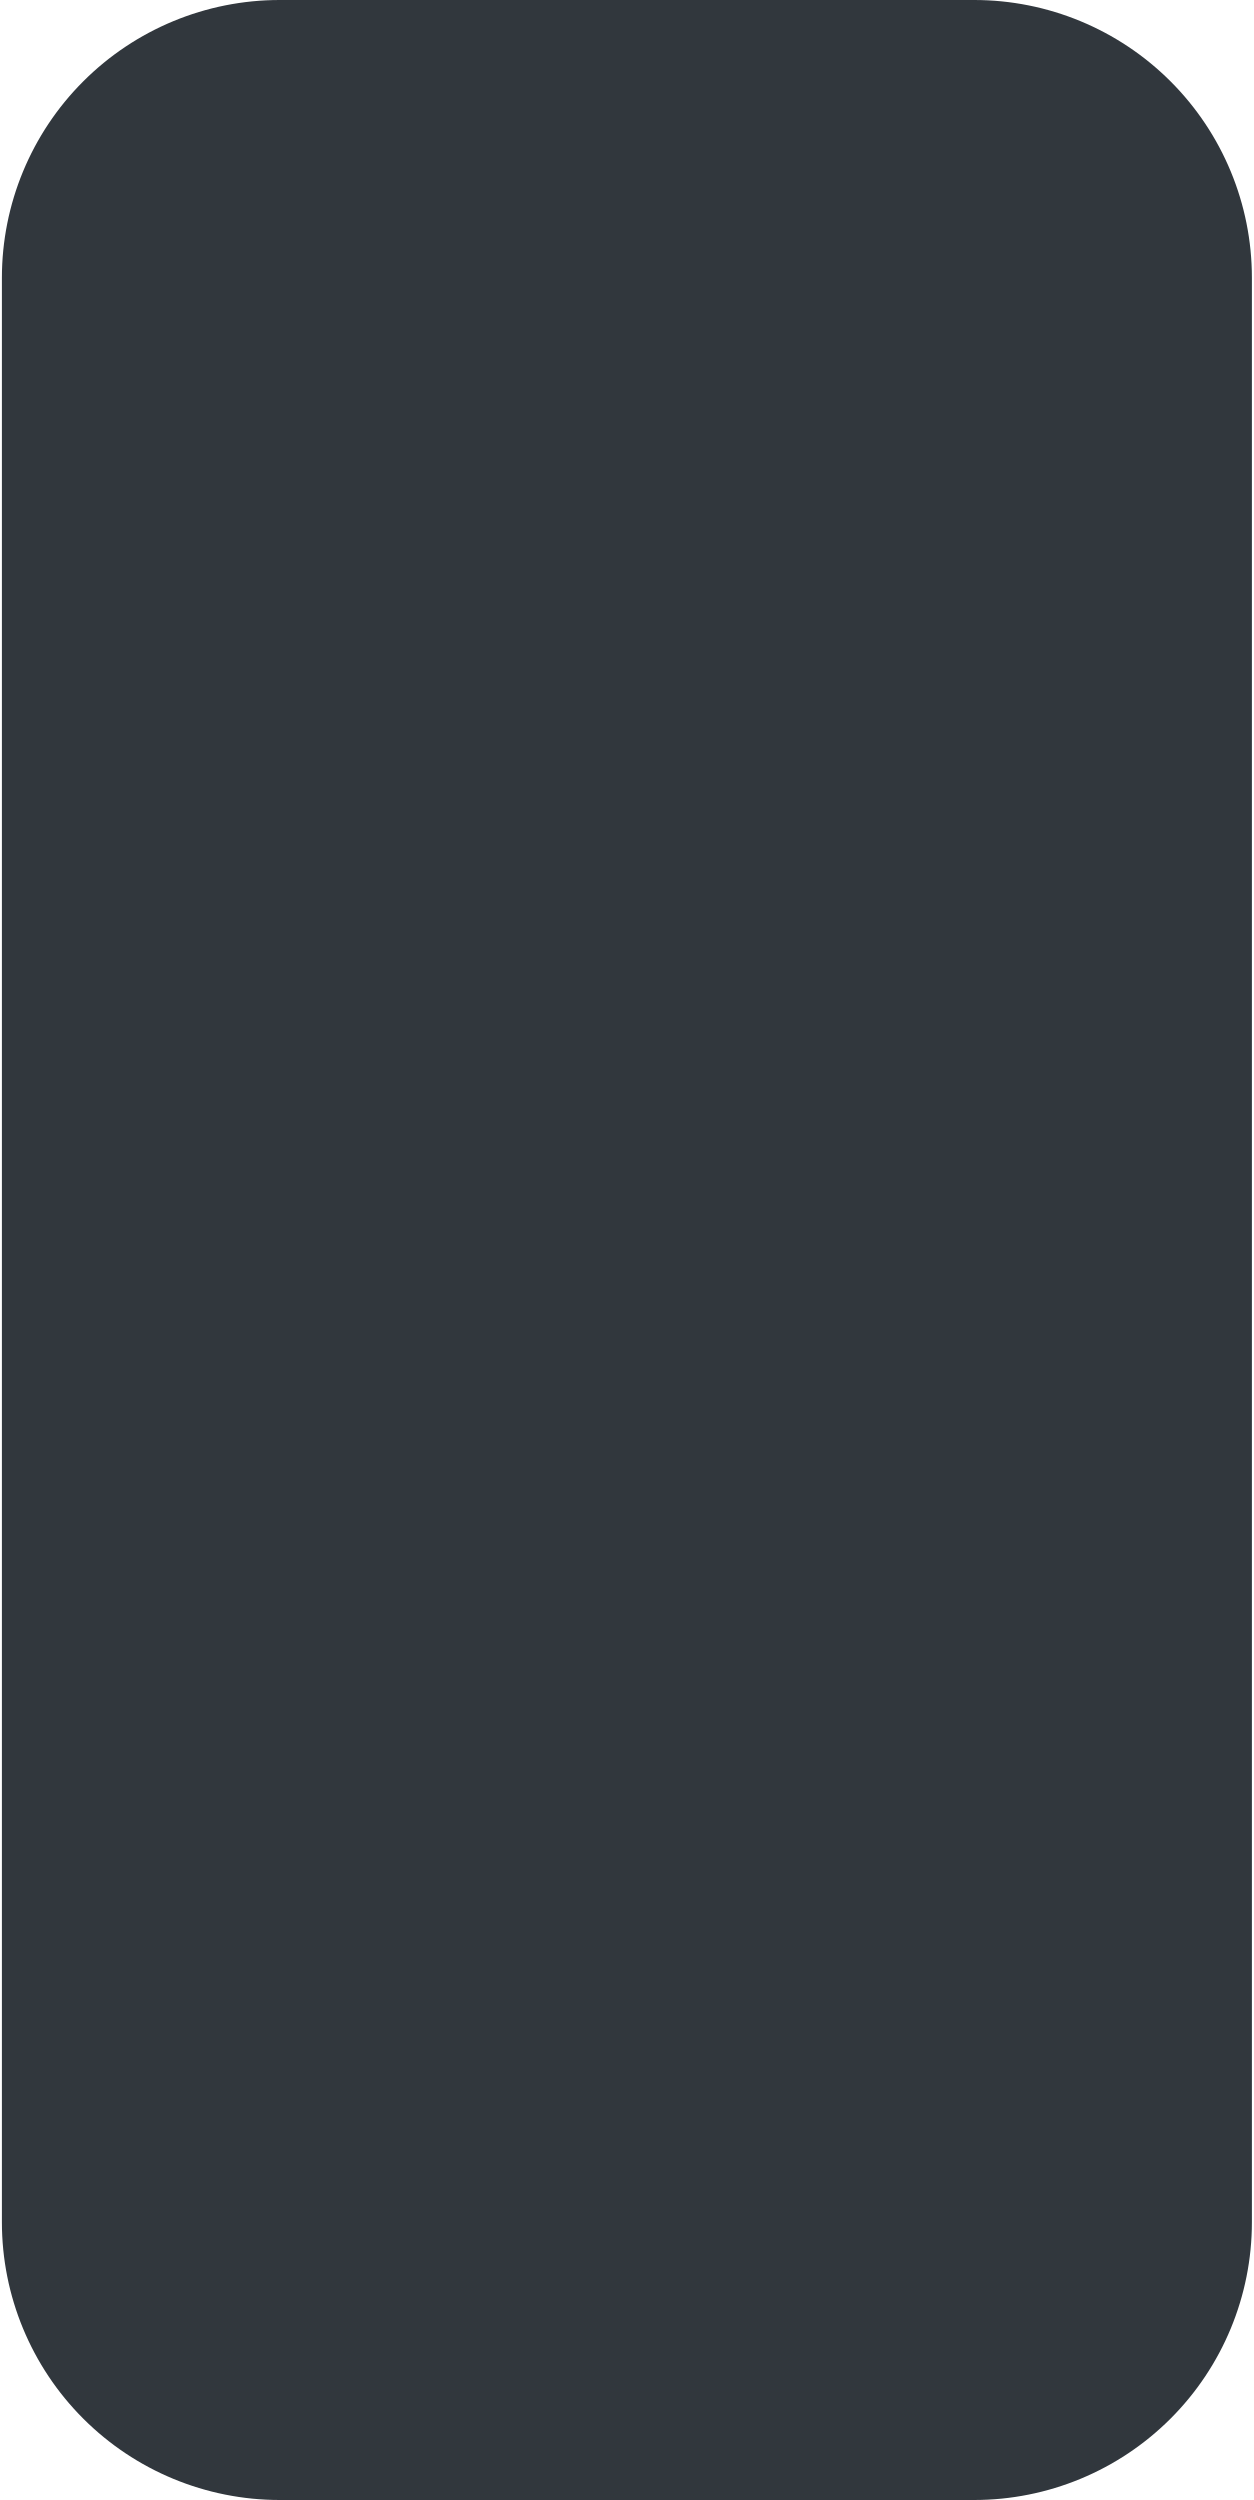
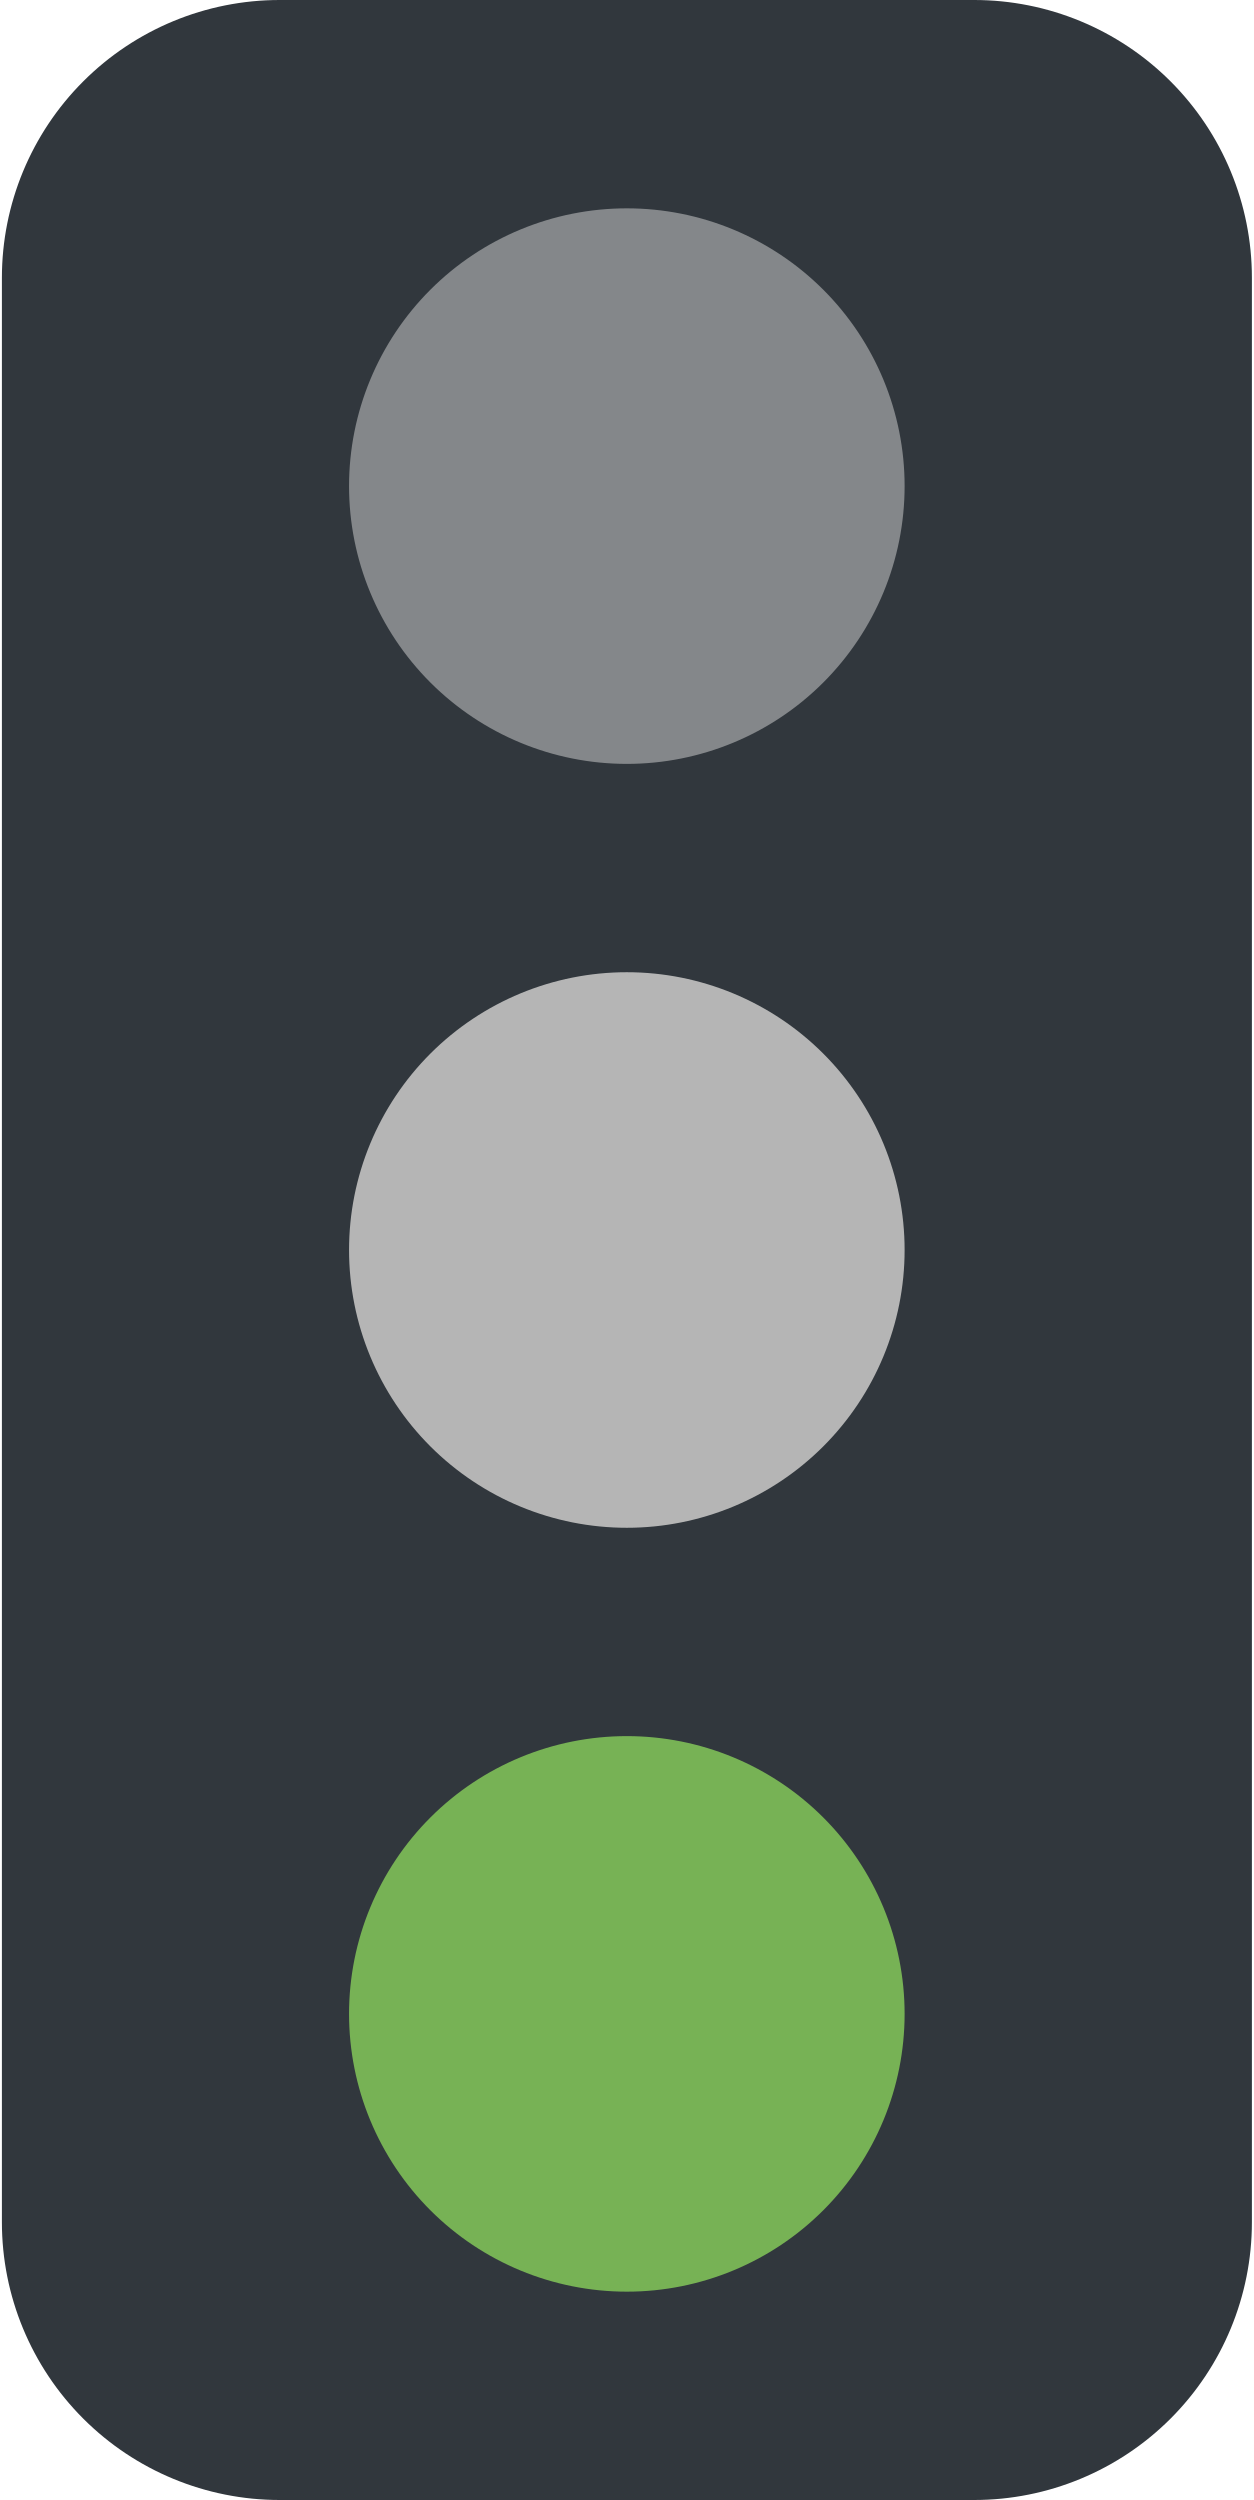
<svg xmlns="http://www.w3.org/2000/svg" width="165" height="329" viewBox="0 0 165 329" fill="none">
  <path d="M164.75 292.444C164.75 302.14 160.899 311.438 154.043 318.293C147.188 325.149 137.89 329 128.194 329H36.806C27.11 329 17.812 325.149 10.957 318.293C4.101 311.438 0.25 302.14 0.25 292.444V36.556C0.25 26.86 4.101 17.562 10.957 10.707C17.812 3.851 27.11 0 36.806 0L128.194 0C137.89 0 147.188 3.851 154.043 10.707C160.899 17.562 164.75 26.86 164.75 36.556V292.444Z" fill="#31373D" />
+   <path d="M82.491 228.472C92.186 228.472 101.484 232.324 108.34 239.179C115.195 246.035 119.047 255.333 119.047 265.028C119.047 274.723 115.195 284.021 108.34 290.876C101.484 297.732 92.186 301.583 82.491 301.583C72.796 301.583 63.498 297.732 56.642 290.876C49.787 284.021 45.935 274.723 45.935 265.028C45.935 255.333 49.787 246.035 56.642 239.179C63.498 232.324 72.796 228.472 82.491 228.472Z" fill="#77B255" />
+   <path d="M82.491 127.944C92.186 127.944 101.484 131.796 108.34 138.651C115.195 145.507 119.047 154.805 119.047 164.5C119.047 174.195 115.195 183.493 108.34 190.349C101.484 197.204 92.186 201.056 82.491 201.056C72.796 201.056 63.498 197.204 56.642 190.349C49.787 183.493 45.935 174.195 45.935 164.5C45.935 154.805 49.787 145.507 56.642 138.651C63.498 131.796 72.796 127.944 82.491 127.944Z" fill="#B5B5B5" />
+   <path d="M82.491 27.417C92.186 27.417 101.484 31.268 108.34 38.124C115.195 44.979 119.047 54.277 119.047 63.972C119.047 73.667 115.195 82.966 108.34 89.821C101.484 96.677 92.186 100.528 82.491 100.528C72.796 100.528 63.498 96.677 56.642 89.821C49.787 82.966 45.935 73.667 45.935 63.972C45.935 54.277 49.787 44.979 56.642 38.124C63.498 31.268 72.796 27.417 82.491 27.417Z" fill="#84878A" />
</svg>
